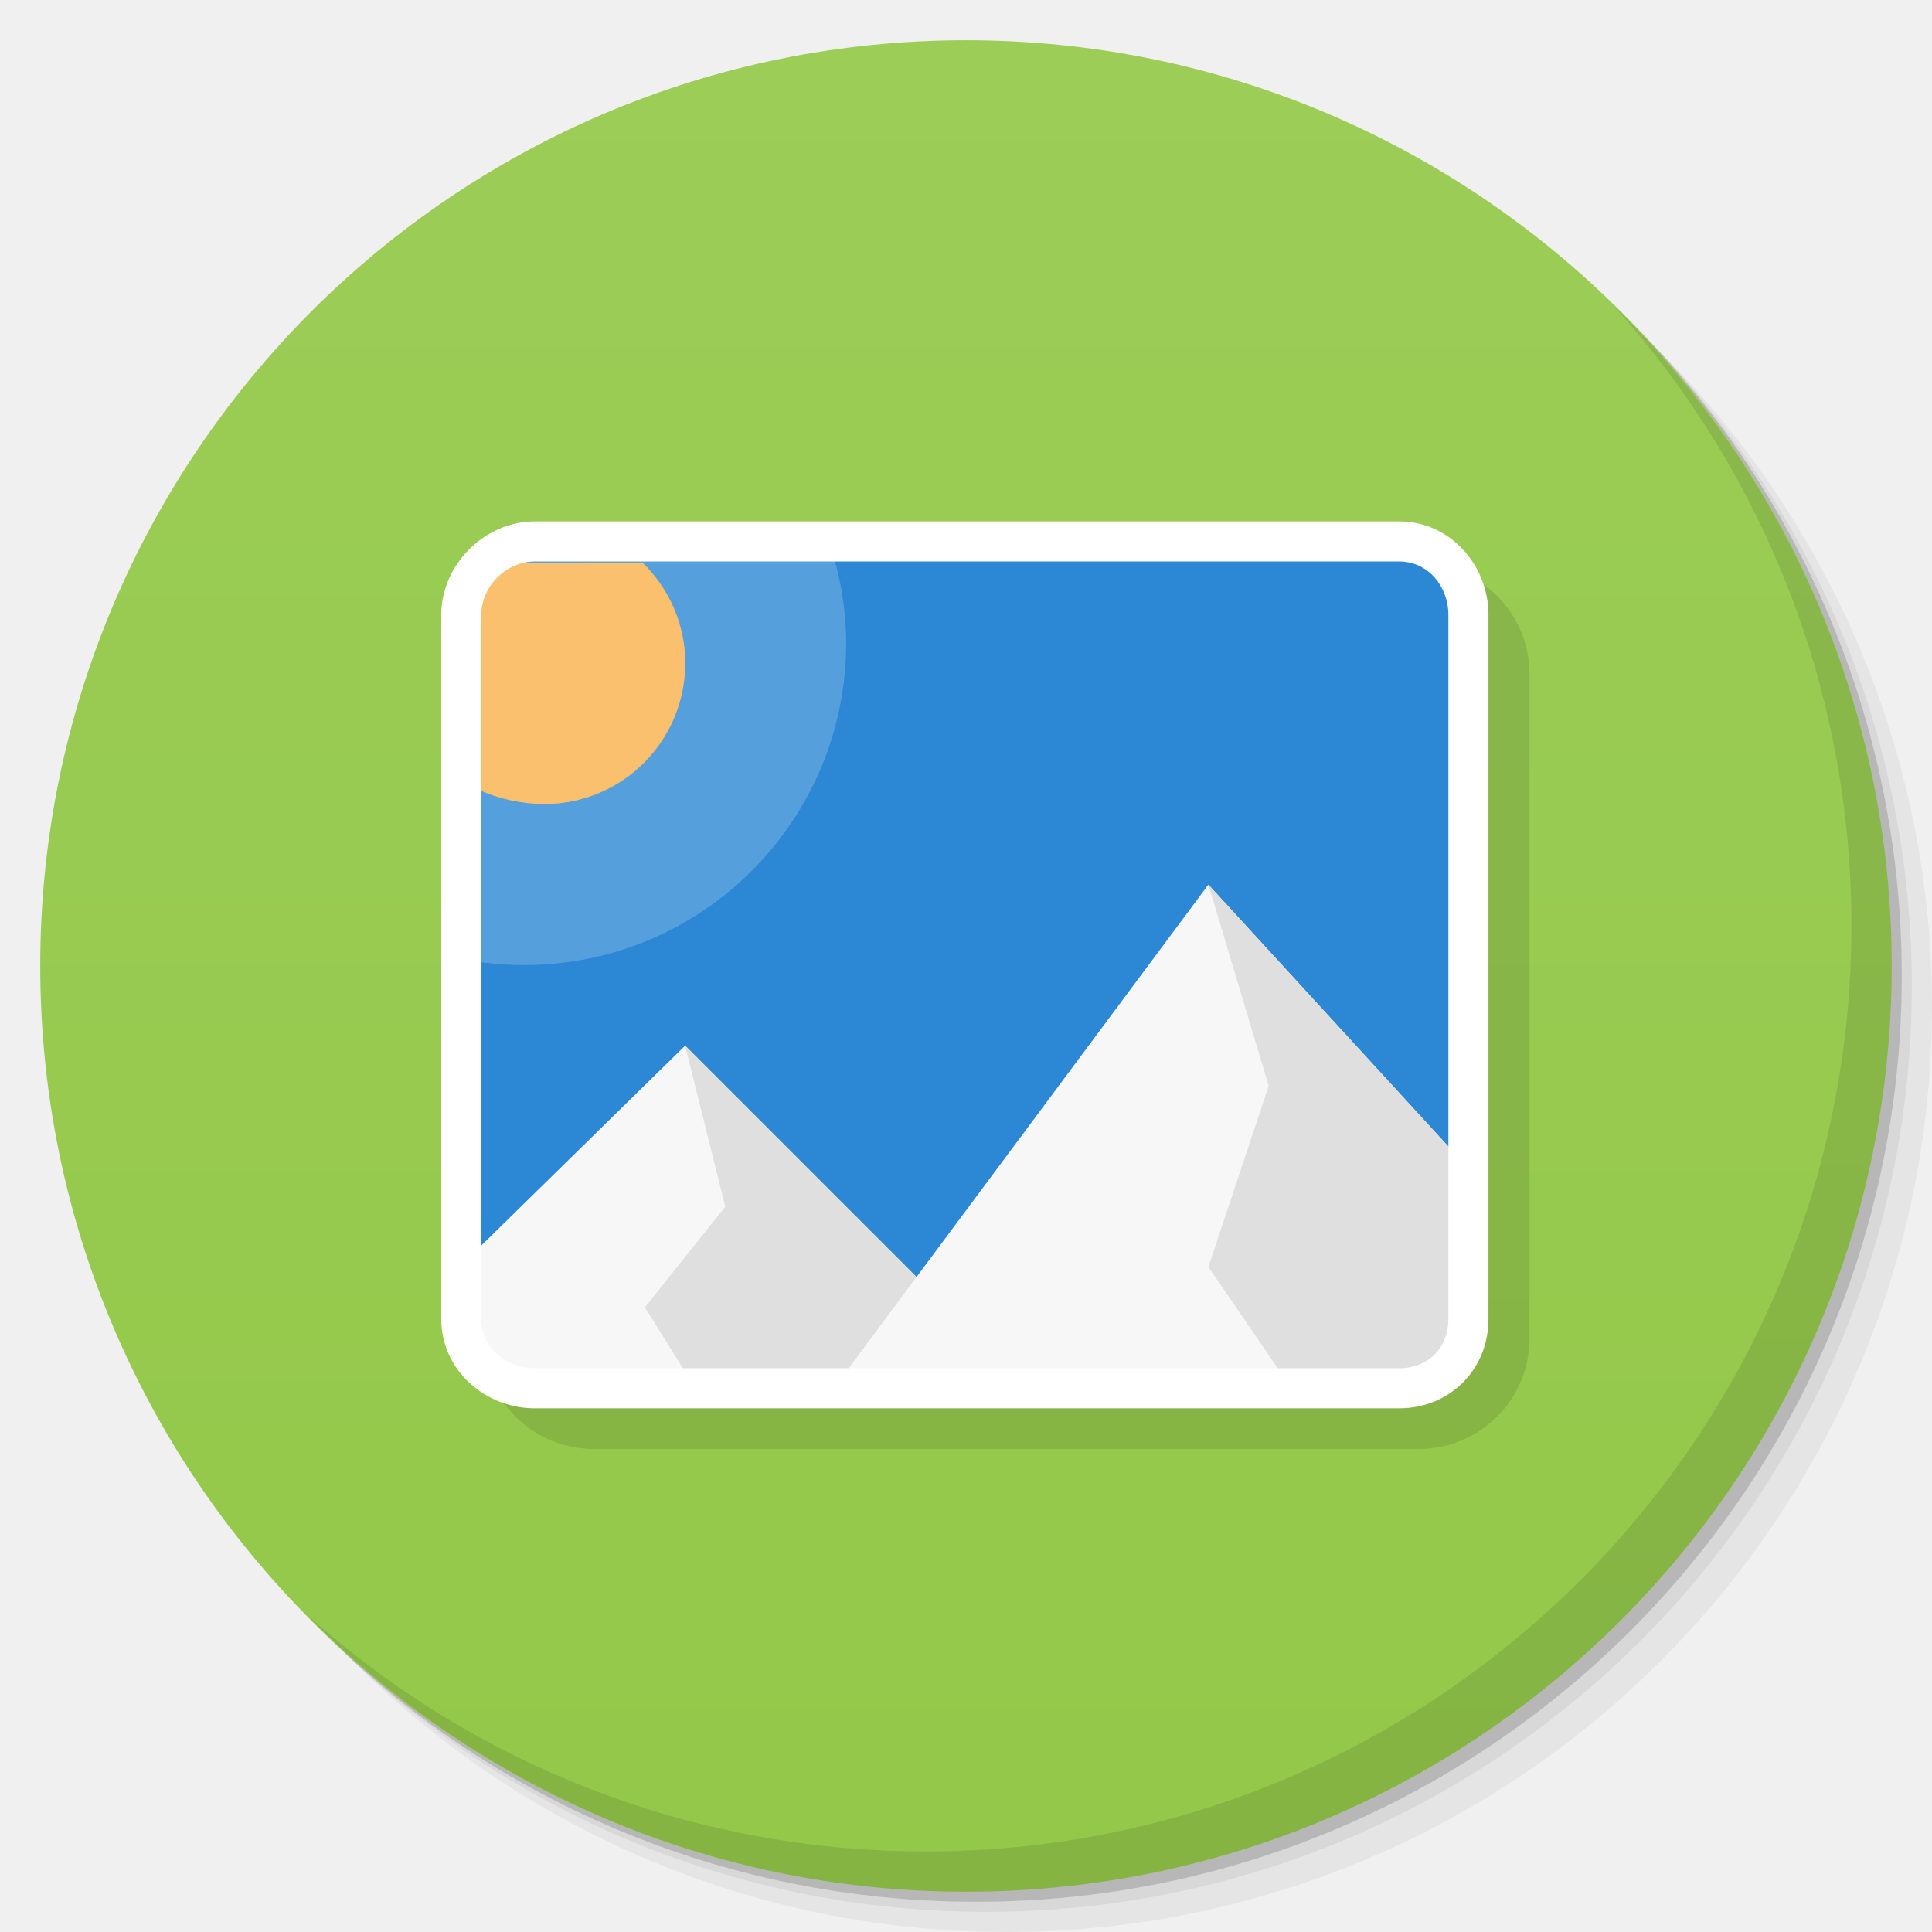
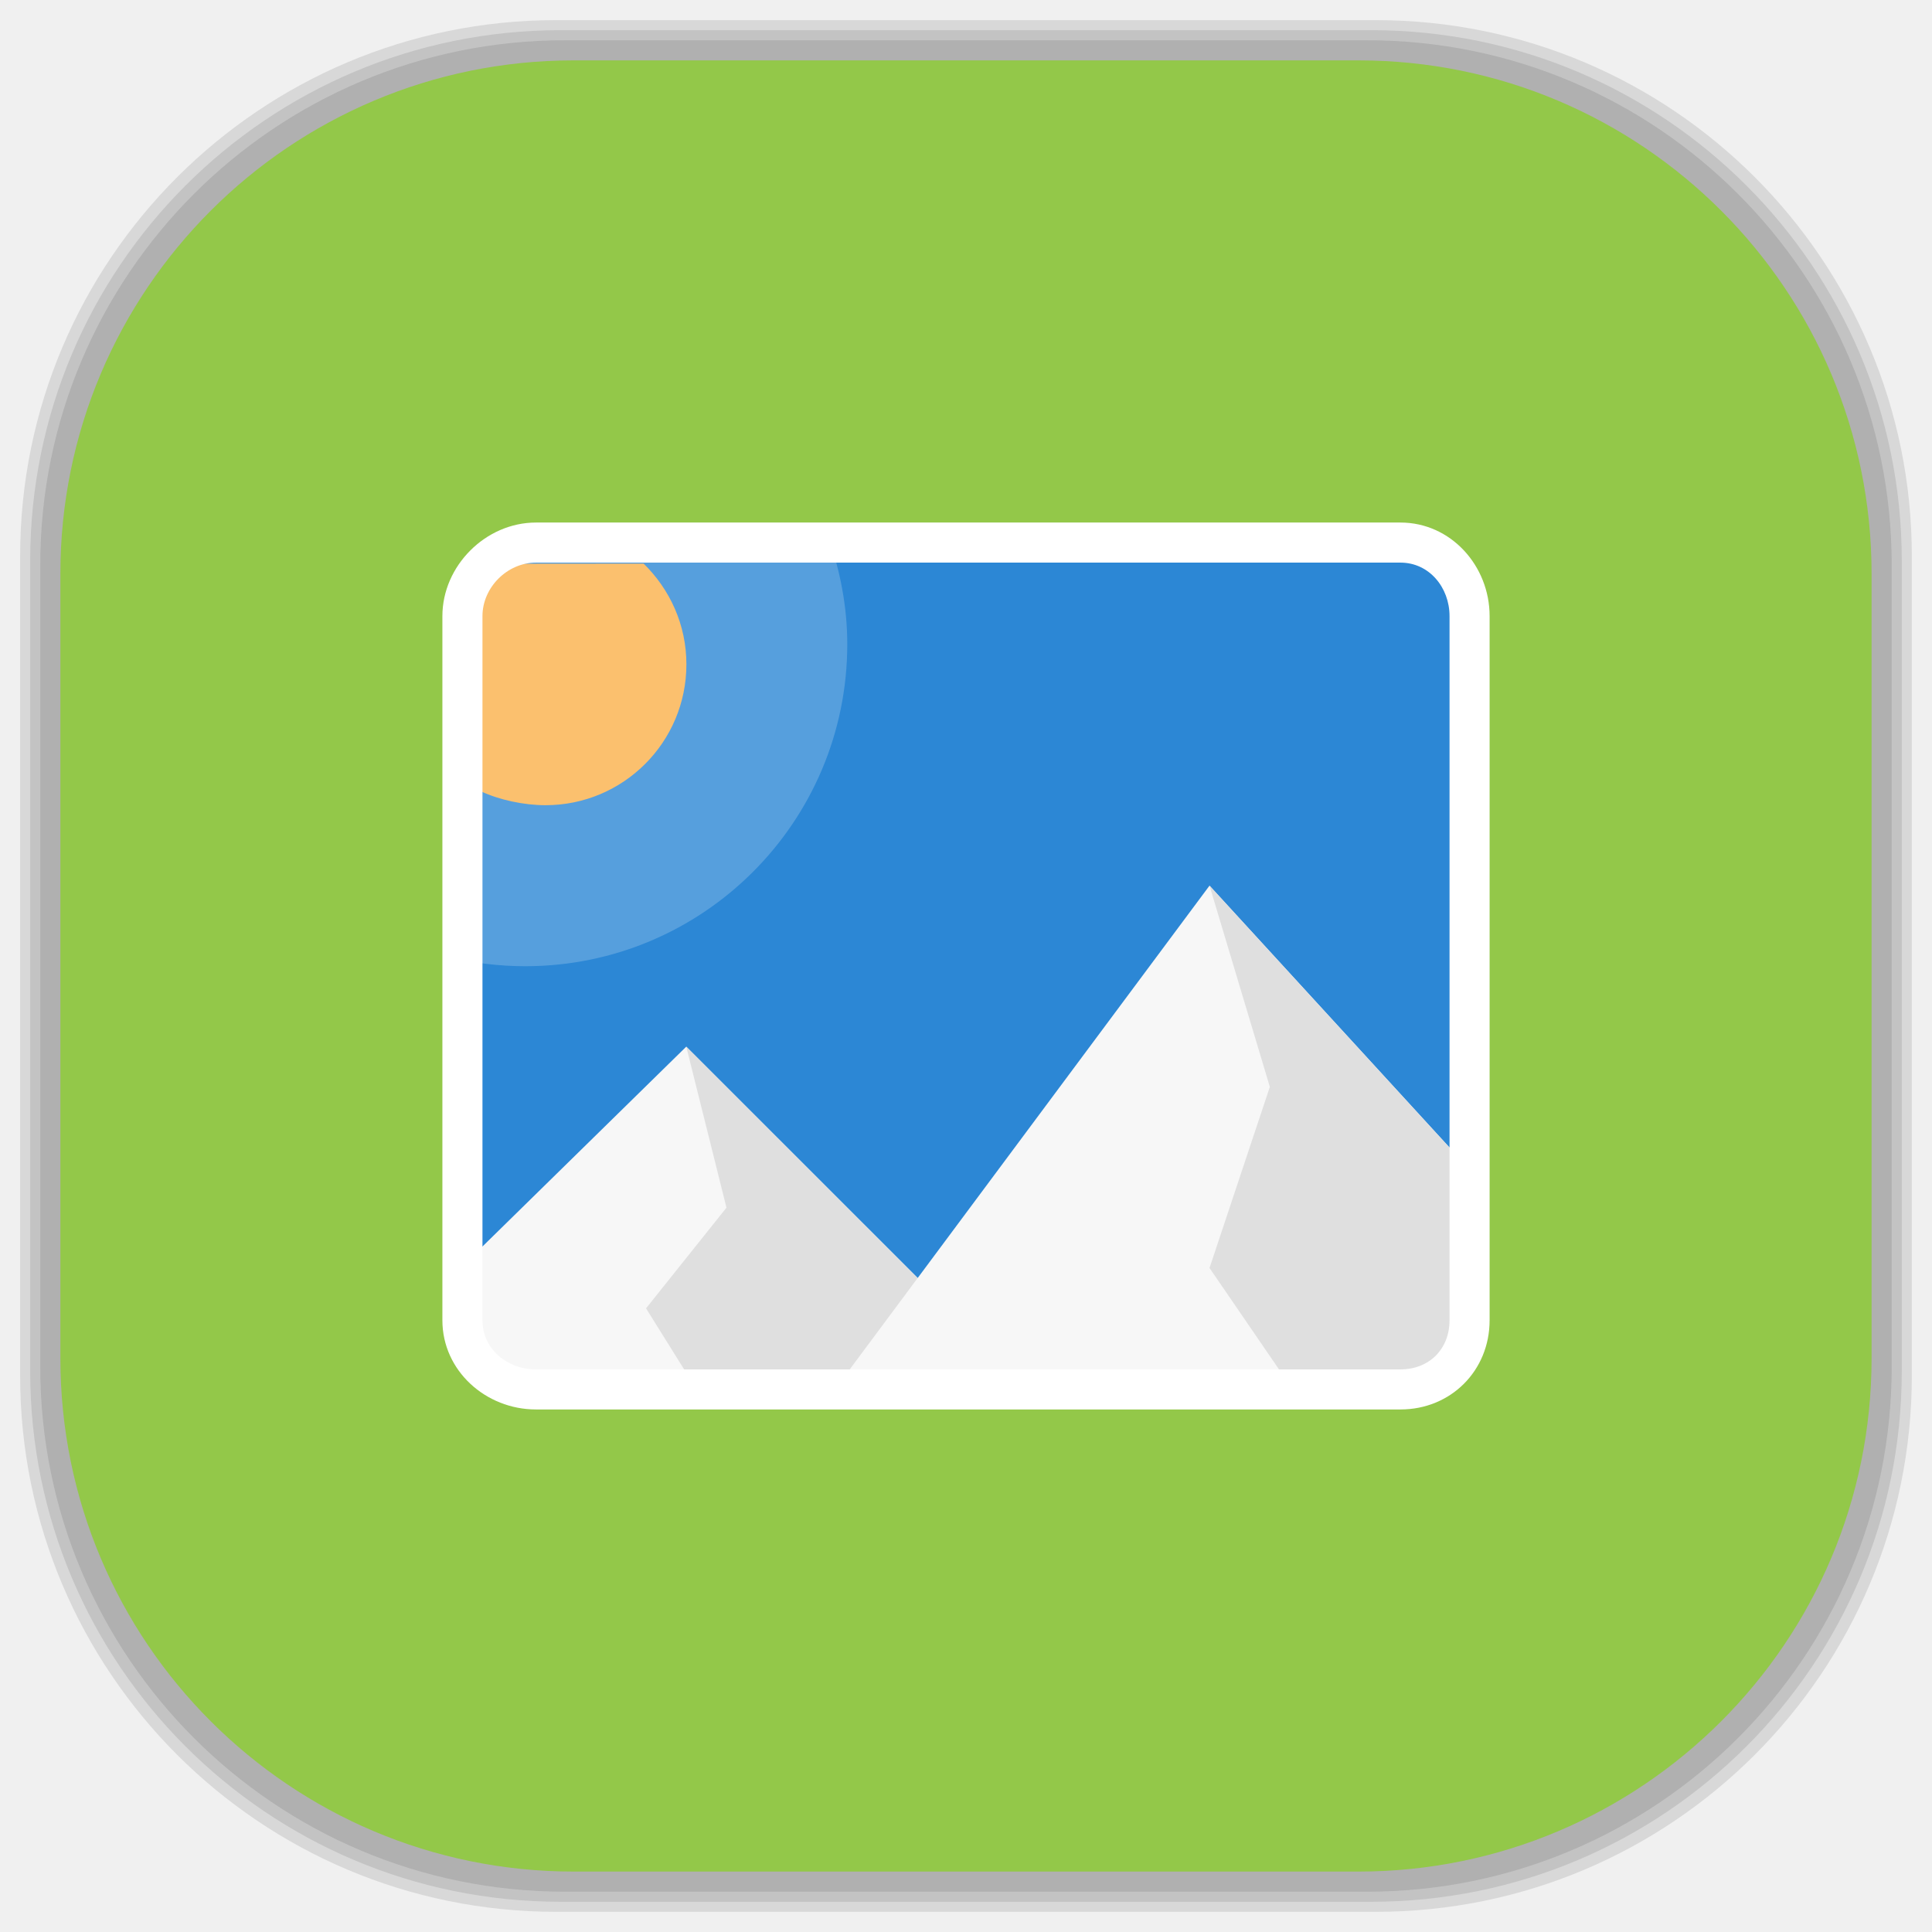
<svg xmlns="http://www.w3.org/2000/svg" xmlns:xlink="http://www.w3.org/1999/xlink" width="48" viewBox="0 0 13.547 13.547" height="48" id="svg2" version="1.1">
  <defs id="defs4">
    <linearGradient id="linearGradient3944">
      <stop style="stop-color:#333333;stop-opacity:1;" offset="0" id="stop3946" />
      <stop style="stop-color:#3d3d3d;stop-opacity:1;" offset="1" id="stop3948" />
    </linearGradient>
    <linearGradient id="0">
      <stop stop-color="#198ba6" id="stop7" />
      <stop offset="1" stop-color="#42c9e7" id="stop9" />
    </linearGradient>
    <clipPath id="clipPath11">
      <path d="m 489.217,197.275 c -2.603,0 -3.953,-1.367 -3.953,-3.971 l 0,0 0,-1.034 c 0,-2.604 1.35,-3.971 3.953,-3.971 l 0,0 1.035,0 c 2.62,0 3.97,1.367 3.97,3.971 l 0,0 0,1.034 c 0,2.604 -1.35,3.971 -3.97,3.971 l 0,0 -1.035,0 z" id="path13" />
    </clipPath>
    <linearGradient id="1">
      <stop stop-color="#620000" id="stop16" offset="0" style="stop-color:#f96963;stop-opacity:1;" />
      <stop offset="1" stop-color="#dd0f0f" id="stop18" style="stop-color:#f96963;stop-opacity:1;" />
    </linearGradient>
    <clipPath id="clipPath20">
      <rect y="223" x="307" height="42" width="42" transform="matrix(0,1,-1,0,0,0)" fill="url(#2)" color="#bebebe" rx="9" id="rect22" />
    </clipPath>
    <linearGradient xlink:href="#1" id="2" gradientUnits="userSpaceOnUse" gradientTransform="matrix(0.175,0,0,0.175,302.8,216)" y1="280" x2="0" y2="40" />
    <clipPath id="clipPath25">
      <rect y="85" x="433" height="22" width="22" fill="url(#3)" color="#bebebe" rx="4" id="rect27" />
    </clipPath>
    <linearGradient xlink:href="#1" id="3" gradientUnits="userSpaceOnUse" gradientTransform="matrix(0.0875,0,0,0.0875,430.9,81.5)" y1="291.43" x2="0" y2="40" />
    <clipPath id="clipPath30">
      <rect width="30" height="30" x="433" y="37" fill="url(#4)" color="#bebebe" rx="6" id="rect32" />
    </clipPath>
    <linearGradient xlink:href="#1" id="4" gradientUnits="userSpaceOnUse" gradientTransform="matrix(0.1193182,0,0,0.1193182,430.1364,32.22727)" y1="291.43" x2="0" y2="40" />
    <clipPath id="clipPath35">
      <rect width="16" height="16" x="304" y="212" transform="matrix(0,1,-1,0,0,0)" fill="url(#5)" color="#bebebe" rx="3" id="rect37" />
    </clipPath>
    <linearGradient xlink:href="#1" id="5" gradientUnits="userSpaceOnUse" gradientTransform="matrix(0.06666667,0,0,0.06666667,302.4,209.3333)" y1="280" x2="0" y2="40" />
    <clipPath id="clipPath40">
      <rect y="46" x="34" height="220" width="220" fill="url(#6)" color="#bebebe" rx="50" id="rect42" />
    </clipPath>
    <linearGradient xlink:href="#1" id="6" gradientUnits="userSpaceOnUse" gradientTransform="translate(0,-4)" y1="280" x2="0" y2="40" />
    <clipPath id="clipPath45">
      <rect y="142" x="290" height="60" width="60" fill="url(#7)" color="#bebebe" rx="12.5" id="rect47" />
    </clipPath>
    <linearGradient xlink:href="#1" id="7" gradientUnits="userSpaceOnUse" y1="204" x2="0" y2="140" />
    <clipPath id="clipPath50">
      <rect width="88" height="88" x="292" y="32" fill="url(#8)" color="#bebebe" rx="18" id="rect52" />
    </clipPath>
    <linearGradient xlink:href="#1" id="8" gradientUnits="userSpaceOnUse" y1="124" x2="0" y2="28" />
    <clipPath id="clipPath55">
      <rect y="101" x="417" height="22" width="22" fill="url(#9)" color="#bebebe" rx="5" id="rect57" />
    </clipPath>
    <linearGradient xlink:href="#1" id="9" gradientUnits="userSpaceOnUse" gradientTransform="matrix(0.0875,0,0,0.0875,414.9,97.5)" y1="302.86" x2="0" y2="28.571" />
    <clipPath id="clipPath60">
      <rect width="30" height="30" x="417" y="53" fill="url(#A)" color="#bebebe" rx="7" id="rect62" />
    </clipPath>
    <linearGradient xlink:href="#1" id="A" gradientUnits="userSpaceOnUse" gradientTransform="matrix(0.1193182,0,0,0.1193182,414.1364,48.22727)" y1="299.81" x2="0" y2="31.619" />
    <use id="B" opacity="0.2" fill="#ffffff" xlink:href="#U" />
    <clipPath id="clipPath66">
      <use xlink:href="#B" transform="matrix(8,0,0,8,-2141.576,-54.42424)" id="use68" />
    </clipPath>
    <clipPath id="clipPath70">
      <use xlink:href="#B" id="use72" />
    </clipPath>
    <use id="C" fill="none" xlink:href="#U" />
    <clipPath id="clipPath75">
      <use xlink:href="#C" id="use77" />
    </clipPath>
    <clipPath id="clipPath79">
      <use transform="matrix(8,0,0,8,-2141.576,-54.42424)" xlink:href="#C" id="use81" />
    </clipPath>
    <use id="D" fill="none" xlink:href="#U" />
    <clipPath id="clipPath84">
      <use xlink:href="#D" id="use86" />
    </clipPath>
    <clipPath id="clipPath88">
      <use transform="matrix(8,0,0,8,-2141.576,-54.42424)" xlink:href="#D" id="use90" />
    </clipPath>
    <use id="E" fill="none" xlink:href="#U" />
    <clipPath id="clipPath93">
      <use xlink:href="#E" id="use95" />
    </clipPath>
    <clipPath id="clipPath97">
      <use transform="matrix(8,0,0,8,-2141.576,-54.42424)" xlink:href="#E" id="use99" />
    </clipPath>
    <use id="F" fill="none" xlink:href="#U" />
    <clipPath id="clipPath102">
      <use xlink:href="#F" id="use104" />
    </clipPath>
    <clipPath id="clipPath106">
      <use transform="matrix(8,0,0,8,-2141.576,-54.42424)" xlink:href="#F" id="use108" />
    </clipPath>
    <use id="G" fill="none" xlink:href="#U" />
    <clipPath id="clipPath111">
      <use xlink:href="#G" id="use113" />
    </clipPath>
    <clipPath id="clipPath115">
      <use transform="matrix(8,0,0,8,-2141.576,-54.42424)" xlink:href="#G" id="use117" />
    </clipPath>
    <use id="H" fill="none" xlink:href="#U" />
    <clipPath id="clipPath120">
      <use xlink:href="#H" id="use122" />
    </clipPath>
    <clipPath id="clipPath124">
      <use transform="matrix(8,0,0,8,-2141.576,-54.42424)" xlink:href="#H" id="use126" />
    </clipPath>
    <use id="I" fill="none" xlink:href="#U" />
    <clipPath id="clipPath129">
      <use xlink:href="#I" id="use131" />
    </clipPath>
    <clipPath id="clipPath133">
      <rect y="223" x="307" height="42" width="42" transform="matrix(0,1,-1,0,0,0)" fill="url(#2)" color="#bebebe" rx="9" id="rect135" />
    </clipPath>
    <clipPath id="clipPath137">
      <rect y="85" x="433" height="22" width="22" fill="url(#3)" color="#bebebe" rx="4" id="rect139" />
    </clipPath>
    <clipPath id="clipPath141">
      <rect width="30" height="30" x="433" y="37" fill="url(#4)" color="#bebebe" rx="6" id="rect143" />
    </clipPath>
    <clipPath id="clipPath145">
      <rect width="16" height="16" x="304" y="212" transform="matrix(0,1,-1,0,0,0)" fill="url(#5)" color="#bebebe" rx="3" id="rect147" />
    </clipPath>
    <clipPath id="clipPath149">
      <rect y="46" x="34" height="220" width="220" fill="url(#6)" color="#bebebe" rx="50" id="rect151" />
    </clipPath>
    <clipPath id="clipPath153">
      <rect y="142" x="290" height="60" width="60" fill="url(#7)" color="#bebebe" rx="12.5" id="rect155" />
    </clipPath>
    <clipPath id="clipPath157">
      <rect width="88" height="88" x="292" y="32" fill="url(#8)" color="#bebebe" rx="18" id="rect159" />
    </clipPath>
    <clipPath id="clipPath161">
      <rect y="101" x="417" height="22" width="22" fill="url(#9)" color="#bebebe" rx="5" id="rect163" />
    </clipPath>
    <clipPath id="clipPath165">
      <rect width="30" height="30" x="417" y="53" fill="url(#A)" color="#bebebe" rx="7" id="rect167" />
    </clipPath>
    <clipPath id="clipPath169">
      <use transform="matrix(8,0,0,8,-2141.576,-54.42424)" xlink:href="#I" id="use171" />
    </clipPath>
    <use id="J" fill="none" xlink:href="#U" />
    <clipPath id="clipPath174">
      <use xlink:href="#J" id="use176" />
    </clipPath>
    <clipPath id="clipPath178">
      <use transform="matrix(8,0,0,8,-2141.576,-54.42424)" xlink:href="#J" id="use180" />
    </clipPath>
    <use id="K" fill="none" xlink:href="#U" />
    <clipPath id="clipPath183">
      <use xlink:href="#K" id="use185" />
    </clipPath>
    <clipPath id="clipPath187">
      <use transform="matrix(8,0,0,8,-2141.576,-54.42424)" xlink:href="#K" id="use189" />
    </clipPath>
    <use id="L" fill="none" xlink:href="#U" />
    <clipPath id="clipPath192">
      <use xlink:href="#L" id="use194" />
    </clipPath>
    <clipPath id="clipPath196">
      <use transform="matrix(8,0,0,8,-2141.576,-54.42424)" xlink:href="#L" id="use198" />
    </clipPath>
    <use id="M" fill="none" xlink:href="#U" />
    <clipPath id="clipPath201">
      <use xlink:href="#M" id="use203" />
    </clipPath>
    <clipPath id="clipPath205">
      <use transform="matrix(8,0,0,8,-2141.576,-54.42424)" xlink:href="#M" id="use207" />
    </clipPath>
    <use id="N" fill="none" xlink:href="#U" />
    <clipPath id="clipPath210">
      <use xlink:href="#N" id="use212" />
    </clipPath>
    <clipPath id="clipPath214">
      <use transform="matrix(8,0,0,8,-2141.576,-54.42424)" xlink:href="#N" id="use216" />
    </clipPath>
    <use id="O" fill="none" xlink:href="#U" />
    <clipPath id="clipPath219">
      <use xlink:href="#O" id="use221" />
    </clipPath>
    <clipPath id="clipPath223">
      <use transform="matrix(8,0,0,8,-2141.576,-54.42424)" xlink:href="#O" id="use225" />
    </clipPath>
    <clipPath id="clipPath227">
      <path d="m 296,26 a 10,10 0 1 1 -20,0 10,10 0 1 1 20,0 z" id="path229" />
    </clipPath>
    <linearGradient gradientUnits="userSpaceOnUse" x2="0" y2="40" y1="280" xlink:href="#Q" id="P" gradientTransform="matrix(.175 0 0 .175 302.8 216)" />
    <linearGradient id="Q">
      <stop stop-color="#151515" id="stop233" />
      <stop offset="1" stop-color="#222" id="stop235" />
    </linearGradient>
    <linearGradient gradientUnits="userSpaceOnUse" x2="0" y2="90" y1="230" xlink:href="#Q" id="R" gradientTransform="matrix(.375 0 0 .375 298 16)" />
    <linearGradient gradientUnits="userSpaceOnUse" x2="0" y2="90" y1="230" xlink:href="#Q" id="S" gradientTransform="matrix(.25 0 0 .25 300 132)" />
    <clipPath id="clipPath239">
      <rect height="20" rx="4" y="78" x="434" width="20" color="#bebebe" id="rect241" />
    </clipPath>
    <clipPath id="clipPath243">
      <rect height="22" rx="4" y="77" x="433" width="22" color="#bebebe" id="rect245" />
    </clipPath>
    <clipPath id="clipPath247">
      <rect height="22" rx="5" y="77" x="433" width="22" color="#bebebe" id="rect249" />
    </clipPath>
    <clipPath id="clipPath251">
      <rect height="30" rx="6" y="29" x="433" width="30" color="#bebebe" id="rect253" />
    </clipPath>
    <clipPath id="clipPath255">
      <rect transform="matrix(0 -1 1 0 0 0)" height="60" rx="12.5" y="142" x="306" width="60" fill="url(#S)" color="#bebebe" id="rect257" />
    </clipPath>
    <clipPath id="clipPath259">
      <rect height="90" rx="18.75" y="31" x="307" width="90" fill="url(#R)" color="#bebebe" id="rect261" />
    </clipPath>
    <clipPath id="clipPath263">
      <rect height="30" rx="4" y="29" x="433" width="30" opacity="0.2" fill="#6d6d6d" color="#bebebe" id="rect265" />
    </clipPath>
    <clipPath id="clipPath267">
      <rect height="22" rx="3" y="77" x="433" width="22" opacity="0.2" fill="#6d6d6d" color="#bebebe" id="rect269" />
    </clipPath>
    <clipPath id="clipPath271">
      <path d="m 144,70 c -49.706,0 -90,40.294 -90,90 0,49.706 40.294,90 90,90 49.706,0 90,-40.294 90,-90 0,-49.706 -40.294,-90 -90,-90 z m 0,32.188 c 32.033,0 58,25.967 58,58 0,32.033 -25.967,58 -58,58 -32.033,0 -58,-25.967 -58,-58 0,-32.033 25.967,-58 58,-58 z" id="path273" />
    </clipPath>
    <clipPath id="clipPath275">
      <path d="m 152,204 a 8,8 0 1 1 -16,0 8,8 0 1 1 16,0 z" id="path277" />
    </clipPath>
    <clipPath id="clipPath279">
      <rect height="16" rx="3" y="116" x="432" width="16" color="#bebebe" id="rect281" />
    </clipPath>
    <clipPath id="clipPath283">
      <path d="m 145,215 c 33.137,0 60,-26.863 60,-60 0,-33.137 -26.863,-60 -60,-60 -33.137,0 -60,26.863 -60,60 0,12.507 3.829,24.106 10.375,33.719 L 89,211 111.281,204.625 C 120.894,211.172 132.493,215 145,215 z" id="path285" />
    </clipPath>
    <clipPath id="clipPath287">
      <path d="m 98.031,23.191 c -41.492,1.052 -74.844,35.068 -74.844,76.812 0,42.407 34.406,76.812 76.812,76.812 42.407,0 76.812,-34.406 76.812,-76.812 0,-42.407 -34.406,-76.812 -76.812,-76.812 -0.663,0 -1.31,-0.017 -1.969,0 z M 100,50.66 c 27.245,0 49.344,22.099 49.344,49.344 -1e-5,27.245 -22.099,49.344 -49.344,49.344 -27.245,-1e-5 -49.344,-22.099 -49.344,-49.344 0,-27.245 22.099,-49.344 49.344,-49.344 z" id="path289" />
    </clipPath>
    <clipPath id="clipPath291">
      <rect height="16" rx="2" y="116" x="432" width="16" opacity="0.2" fill="#6d6d6d" color="#bebebe" id="rect293" />
    </clipPath>
    <clipPath id="clipPath295">
      <rect height="240" rx="50" y="36" x="24" width="240" fill="#986767" color="#bebebe" id="rect297" />
    </clipPath>
    <clipPath id="clipPath299">
      <rect transform="rotate(90)" height="42" rx="9" y="223" x="307" width="42" fill="url(#P)" color="#bebebe" id="rect301" />
    </clipPath>
    <linearGradient xlink:href="#0" id="T" gradientUnits="userSpaceOnUse" gradientTransform="matrix(1.210546,0,0,1.212299,-131.3481,-325.0735)" y1="279.1" x2="0" y2="268.33" />
    <path id="U" d="m 296,26 a 10,10 0 1 1 -20,0 10,10 0 1 1 20,0 z" color="#000000" />
    <linearGradient xlink:href="#W" id="V" y1="46.752" x2="0" y2="-24.433" gradientUnits="userSpaceOnUse" />
    <linearGradient id="W">
      <stop stop-color="#c7c7c7" id="stop307" />
      <stop offset="1" stop-color="#dedede" id="stop309" />
    </linearGradient>
    <linearGradient xlink:href="#W" id="linearGradient3312" gradientUnits="userSpaceOnUse" y1="46.752" x2="0" y2="-24.433" gradientTransform="matrix(0.2363048,0,0,0.1863373,-11.35038,4.834975)" />
    <linearGradient xlink:href="#W-1" id="linearGradient3312-3" gradientUnits="userSpaceOnUse" y1="46.752" x2="0" y2="-24.433" gradientTransform="matrix(0.2363048,0,0,0.1863373,-11.35038,4.834975)" />
    <linearGradient id="W-1">
      <stop stop-color="#c7c7c7" id="stop307-9" />
      <stop offset="1" stop-color="#dedede" id="stop309-6" />
    </linearGradient>
    <linearGradient xlink:href="#1" id="linearGradient3938" x1="7.056" y1="13.264" x2="6.773" y2="0.282" gradientUnits="userSpaceOnUse" />
    <linearGradient xlink:href="#linearGradient3798" id="linearGradient3950" x1="-25.5" y1="15" x2="-25.5" y2="11" gradientUnits="userSpaceOnUse" />
    <linearGradient xlink:href="#linearGradient3944" id="linearGradient3990" gradientUnits="userSpaceOnUse" x1="-25.5" y1="15" x2="-25.5" y2="11" />
    <linearGradient xlink:href="#linearGradient3944" id="linearGradient3992" gradientUnits="userSpaceOnUse" x1="-25.5" y1="15" x2="-25.5" y2="11" gradientTransform="matrix(15.33333,0,0,11.5,415,-125.5)" />
    <linearGradient xlink:href="#linearGradient3944" id="linearGradient4001" gradientUnits="userSpaceOnUse" x1="-25.5" y1="15" x2="-25.5" y2="11" />
    <linearGradient xlink:href="#linearGradient3944" id="linearGradient4008" gradientUnits="userSpaceOnUse" x1="-25.5" y1="15" x2="-25.5" y2="11" />
    <linearGradient xlink:href="#linearGradient3944" id="linearGradient4013" gradientUnits="userSpaceOnUse" x1="-25.5" y1="15" x2="-25.5" y2="11" />
    <linearGradient xlink:href="#linearGradient3944" id="linearGradient4015" gradientUnits="userSpaceOnUse" x1="-25.5" y1="15" x2="-25.5" y2="11" gradientTransform="matrix(15.33333,0,0,11.5,415,-125.5)" />
    <linearGradient xlink:href="#linearGradient3944" id="linearGradient4022" gradientUnits="userSpaceOnUse" x1="-25.5" y1="15" x2="-25.5" y2="11" />
    <linearGradient xlink:href="#linearGradient3944" id="linearGradient4024" gradientUnits="userSpaceOnUse" x1="-25.5" y1="15" x2="-25.5" y2="11" gradientTransform="matrix(15.33333,0,0,11.5,415,-125.5)" />
    <linearGradient xlink:href="#linearGradient3944" id="linearGradient4031" gradientUnits="userSpaceOnUse" x1="-25.5" y1="15" x2="-25.5" y2="11" />
    <linearGradient xlink:href="#linearGradient3944" id="linearGradient4036" gradientUnits="userSpaceOnUse" x1="-25.5" y1="15" x2="-25.5" y2="11" />
    <linearGradient xlink:href="#linearGradient4460" id="linearGradient3019" gradientUnits="userSpaceOnUse" gradientTransform="matrix(1.10525,0,0,1.10525,-148.5372,-295.8149)" y1="279.096" x2="0" y2="268.33" />
    <linearGradient id="linearGradient4460">
      <stop offset="0" style="stop-color:#1d1d1d" id="stop7-3" />
      <stop offset="1" style="stop-color:#333" id="stop9-8" />
    </linearGradient>
    <linearGradient xlink:href="#linearGradient3798" id="linearGradient3804" x1="24" y1="47" x2="24" y2="1" gradientUnits="userSpaceOnUse" />
    <linearGradient id="linearGradient3798">
      <stop style="stop-color:#93c849;stop-opacity:1;" offset="0" id="stop3800" />
      <stop style="stop-color:#9ccd57;stop-opacity:1;" offset="1" id="stop3802" />
    </linearGradient>
    <linearGradient gradientTransform="matrix(0.2822222,0,0,0.2822222,14.97003,0.2173797)" y2="1" x2="24" y1="47" x1="24" gradientUnits="userSpaceOnUse" id="linearGradient3244" xlink:href="#linearGradient3798" />
    <linearGradient gradientTransform="translate(0,-1004.362)" y2="1047.36" x2="0" y1="1028.36" gradientUnits="userSpaceOnUse" id="0-8" xlink:href="#1-8" />
    <linearGradient id="1-8">
      <stop stop-color="#ffffff" id="stop3236" />
      <stop offset="1" stop-color="#ffffff" stop-opacity="0" id="stop3238" />
    </linearGradient>
    <linearGradient xlink:href="#3-9" id="2-6" gradientUnits="userSpaceOnUse" y1="1028.36" x2="0" y2="1047.36" gradientTransform="matrix(1,0,0,-1,0,1052.362)" />
    <linearGradient id="3-9">
      <stop id="stop3242" />
      <stop offset="1" stop-opacity="0" id="stop3244" />
    </linearGradient>
+     <linearGradient id="linearGradient3764" x1="1" x2="47" gradientUnits="userSpaceOnUse" gradientTransform="matrix(0,-1,1,0,-1.5e-6,48)">
+       <stop stop-color="#b5945b" stop-opacity="1" id="stop7-4" />
+       <stop offset="1" stop-color="#bb9e69" stop-opacity="1" id="stop9-1" />
+     </linearGradient>
+     <clipPath id="clipPath-899834956">
+       <g transform="translate(0,-1004.362)" id="g12">
+         <path d="m -24 13 c 0 1.105 -0.672 2 -1.5 2 -0.828 0 -1.5 -0.895 -1.5 -2 0 -1.105 0.672 -2 1.5 -2 0.828 0 1.5 0.895 1.5 2 z" transform="matrix(15.33333,0,0,11.5,415,878.8622)" fill="#1890d0" id="path14" />
+       </g>
+     </clipPath>
+     <clipPath id="clipPath-909443126">
+       <g transform="translate(0,-1004.362)" id="g17">
+         <path d="m -24 13 c 0 1.105 -0.672 2 -1.5 2 -0.828 0 -1.5 -0.895 -1.5 -2 0 -1.105 0.672 -2 1.5 -2 0.828 0 1.5 0.895 1.5 2 z" transform="matrix(15.33333,0,0,11.5,415,878.8622)" fill="#1890d0" id="path19" />
+       </g>
+     </clipPath>
+     <clipPath id="clipPath-909443126-7">
+       <g transform="translate(0,-1004.362)" id="g17-2">
+         <path style="fill:#1890d0" d="m -24,13 c 0,1.105 -0.672,2 -1.5,2 -0.828,0 -1.5,-0.895 -1.5,-2 0,-1.105 0.672,-2 1.5,-2 0.828,0 1.5,0.895 1.5,2 z" transform="matrix(15.33333,0,0,11.5,415,878.8622)" id="path19-3" />
+       </g>
+     </clipPath>
+     <linearGradient id="linearGradient3759">
+       <stop id="stop3761" offset="0" style="stop-color:#a75e15;stop-opacity:1;" />
+       <stop id="stop3763" offset="1" style="stop-color:#ffffff;stop-opacity:0;" />
+     </linearGradient>
+     <linearGradient id="linearGradient3777">
+       <stop id="stop3779" offset="0" style="stop-color:#e0dd00;stop-opacity:1;" />
+       <stop id="stop3781" offset="1" style="stop-color:#000000;stop-opacity:0;" />
+     </linearGradient>
  </defs>
-   <g id="layer1">
-     <path style="opacity:0.05;fill:#000000;fill-opacity:1;stroke:none" d="M 25,2 C 12.297,2 2,12.297 2,25 2,31.367 4.601,37.117 8.781,41.281 12.866,44.994 18.296,47.25 24.25,47.25 c 12.703,0 23,-10.297 23,-23 0,-5.954 -2.256,-11.384 -5.969,-15.469 C 37.117,4.601 31.367,2 25,2 z M 41.281,8.781 C 45.136,12.894 47.5,18.419 47.5,24.5 c 0,12.703 -10.297,23 -23,23 C 18.419,47.5 12.894,45.136 8.781,41.281 12.941,45.425 18.665,48 25,48 37.703,48 48,37.703 48,25 48,18.665 45.425,12.941 41.281,8.781 z" transform="scale(0.2822222,0.2822222)" id="path3978" />
-     <path style="opacity:0.1;fill:#000000;fill-opacity:1;stroke:none" d="M 41.281,8.781 C 44.994,12.866 47.25,18.296 47.25,24.25 c 0,12.703 -10.297,23 -23,23 -5.954,0 -11.384,-2.256 -15.469,-5.969 C 12.894,45.136 18.419,47.5 24.5,47.5 c 12.703,0 23,-10.297 23,-23 0,-6.081 -2.364,-11.606 -6.219,-15.719 z" transform="scale(0.2822222,0.2822222)" id="path3976" />
-     <path transform="matrix(4.327407,0,0,3.245556,117.1928,-35.34833)" d="m -24,13 a 1.5,2 0 1 1 -3,0 1.5,2 0 1 1 3,0 z" id="path3952" style="opacity:0.2;fill:#000000;fill-opacity:1;stroke:none" />
-   </g>
-   <g id="layer2">
-     <path style="opacity:1;fill:url(#linearGradient3950);fill-opacity:1.0;stroke:none" id="path3942" d="m -24,13 a 1.5,2 0 1 1 -3,0 1.5,2 0 1 1 3,0 z" transform="matrix(4.327407,0,0,3.245556,117.1222,-35.41889)" />
-     <path style="opacity:0.1;fill:#000000;fill-opacity:1;stroke:none" d="M 40.031 7.531 C 43.744 11.616 46 17.046 46 23 C 46 35.703 35.703 46 23 46 C 17.046 46 11.616 43.744 7.531 40.031 C 11.709 44.323 17.538 47 24 47 C 36.703 47 47 36.703 47 24 C 47 17.538 44.323 11.709 40.031 7.531 z " id="path4027" transform="scale(0.2822222,0.2822222)" />
-   </g>
+   <g id="layer2" />
  <g id="layer3">
-     <rect id="use3219" rx="0.776" y="3.951" x="3.387" height="6.209" width="7.338" style="fill:#000000;fill-opacity:0.102;stroke:#000000;stroke-width:0;stroke-miterlimit:4;stroke-opacity:0.102;stroke-dasharray:none" />
-     <path style="fill:#2c87d5" d="m 3.393,3.945 -0.254,2.822 0.254,2.822 3.387,0.254 3.387,-0.254 0.254,-2.822 -0.254,-2.822 -3.387,-0.254 z" id="path122" />
-     <path style="opacity:0.2;fill:#ffffff" d="M 5.801,3.76 3.393,3.945 3.146,6.705 c 0.169,0.04 0.348,0.062 0.529,0.062 1.247,0 2.258,-1.011 2.258,-2.258 0,-0.263 -0.05,-0.515 -0.132,-0.75 z" id="path124" />
-     <path style="fill:#fbc06e" d="m 3.365,3.945 0,1.596 c 0.128,0.06 0.301,0.097 0.452,0.097 0.546,0 0.988,-0.442 0.988,-0.988 0,-0.277 -0.116,-0.526 -0.3,-0.706 z" id="path126" />
-     <path style="fill:#f7f7f7" d="m 4.804,7.332 -1.439,1.411 0,0.875 3.133,0 0,-0.593 z" id="path128" />
-     <path style="fill:#dfdfdf" d="m 4.804,7.332 0.282,1.129 -0.564,0.706 0.282,0.452 1.693,0 0,-0.593 z" id="path130" />
-     <path style="fill:#f7f7f7" d="m 8.473,6.203 -2.54,3.415 4.262,0 0,-1.536 z" id="path132" />
-     <path style="fill:#dfdfdf" d="m 8.473,6.203 0.423,1.411 -0.423,1.27 0.503,0.734 1.219,0 0,-1.536 z" id="path134" />
-     <path style="font-size:medium;font-style:normal;font-variant:normal;font-weight:normal;font-stretch:normal;text-indent:0;text-align:start;text-decoration:none;line-height:normal;letter-spacing:normal;word-spacing:normal;text-transform:none;direction:ltr;block-progression:tb;writing-mode:lr-tb;text-anchor:start;baseline-shift:baseline;color:#000000;fill:#ffffff;fill-opacity:1;stroke:none;stroke-width:0.282;marker:none;visibility:visible;display:inline;overflow:visible;enable-background:accumulate;font-family:Sans;-inkscape-font-specification:Sans" d="m 3.75,3.656 c -0.353,0 -0.656,0.304 -0.656,0.656 l 0,4.938 c 0,0.353 0.304,0.625 0.656,0.625 l 6.062,0 c 0.353,0 0.625,-0.272 0.625,-0.625 l 0,-4.938 c 0,-0.353 -0.272,-0.656 -0.625,-0.656 l -6.062,0 z m 0,0.281 6.062,0 c 0.201,0 0.344,0.174 0.344,0.375 l 0,4.938 c 0,0.201 -0.142,0.344 -0.344,0.344 l -6.062,0 C 3.549,9.594 3.375,9.451 3.375,9.25 l 0,-4.938 c 0,-0.201 0.174,-0.375 0.375,-0.375 z" id="rect136" />
+     <g id="g3252" transform="scale(0.2822222,0.2822222)">
+       <g id="layer2-8">
+         <rect ry="13.037" rx="13.037" y="1" x="1" height="46" width="46" id="rect3007" style="opacity:0.1;fill:#000000;fill-opacity:1;fill-rule:nonzero;stroke:none" />
+         <rect style="opacity:0.1;fill:#000000;fill-opacity:1;fill-rule:nonzero;stroke:none" id="rect3011" width="47" height="47" x="0.5" y="0.5" rx="13.32" ry="13.32" />
+         <rect style="opacity:0.1;fill:#000000;fill-opacity:1;fill-rule:nonzero;stroke:none" id="rect3013" width="46.5" height="46.5" x="0.75" y="0.75" rx="13.178" ry="13.178" />
+       </g>
+       <g style="display:inline" id="layer1">
+         <rect transform="matrix(0,-1,1,0,0,0)" ry="12.753" rx="12.753" y="1.5" x="-46.5" height="45" width="45" id="rect2988" style="fill:#93c849;fill-opacity:1;fill-rule:nonzero;stroke:none" />
+       </g>
+     </g>
+     <path style="fill:#2c87d5" d="m 3.401,3.953 -0.254,2.822 0.254,2.822 3.387,0.254 3.387,-0.254 0.254,-2.822 -0.254,-2.822 -3.387,-0.254 z" id="path122-3" />
+     <path style="opacity:0.2;fill:#ffffff" d="M 5.809,3.767 3.401,3.953 3.154,6.713 c 0.169,0.04 0.348,0.062 0.529,0.062 1.247,0 2.258,-1.011 2.258,-2.258 0,-0.263 -0.05,-0.515 -0.132,-0.75 z" id="path124-1" />
+     <path style="fill:#fbc06e" d="m 3.373,3.953 0,1.596 c 0.128,0.06 0.301,0.097 0.452,0.097 0.546,0 0.988,-0.442 0.988,-0.988 0,-0.277 -0.116,-0.526 -0.3,-0.706 z" id="path126-2" />
+     <path style="fill:#f7f7f7" d="m 4.812,7.339 -1.439,1.411 0,0.875 3.133,0 0,-0.593 z" id="path128-5" />
+     <path style="fill:#dfdfdf" d="m 4.812,7.339 0.282,1.129 -0.564,0.706 0.282,0.452 1.693,0 0,-0.593 z" id="path130-7" />
+     <path style="fill:#f7f7f7" d="m 8.481,6.21 -2.54,3.415 4.262,0 0,-1.536 z" id="path132-5" />
+     <path style="fill:#dfdfdf" d="m 8.481,6.21 0.423,1.411 -0.423,1.27 0.503,0.734 1.219,0 0,-1.536 z" id="path134-5" />
+     <path style="font-size:medium;font-style:normal;font-variant:normal;font-weight:normal;font-stretch:normal;text-indent:0;text-align:start;text-decoration:none;line-height:normal;letter-spacing:normal;word-spacing:normal;text-transform:none;direction:ltr;block-progression:tb;writing-mode:lr-tb;text-anchor:start;baseline-shift:baseline;color:#000000;fill:#ffffff;fill-opacity:1;stroke:none;stroke-width:0.282;marker:none;visibility:visible;display:inline;overflow:visible;enable-background:accumulate;font-family:Sans;-inkscape-font-specification:Sans" d="m 3.758,3.664 c -0.353,0 -0.656,0.304 -0.656,0.656 l 0,4.938 c 0,0.353 0.304,0.625 0.656,0.625 l 6.062,0 c 0.353,0 0.625,-0.272 0.625,-0.625 l 0,-4.938 c 0,-0.353 -0.272,-0.656 -0.625,-0.656 l -6.062,0 z m 0,0.281 6.062,0 c 0.201,0 0.344,0.174 0.344,0.375 l 0,4.938 c 0,0.201 -0.142,0.344 -0.344,0.344 l -6.062,0 c -0.201,0 -0.375,-0.142 -0.375,-0.344 l 0,-4.938 c 0,-0.201 0.174,-0.375 0.375,-0.375 z" id="rect136-8" />
  </g>
</svg>
